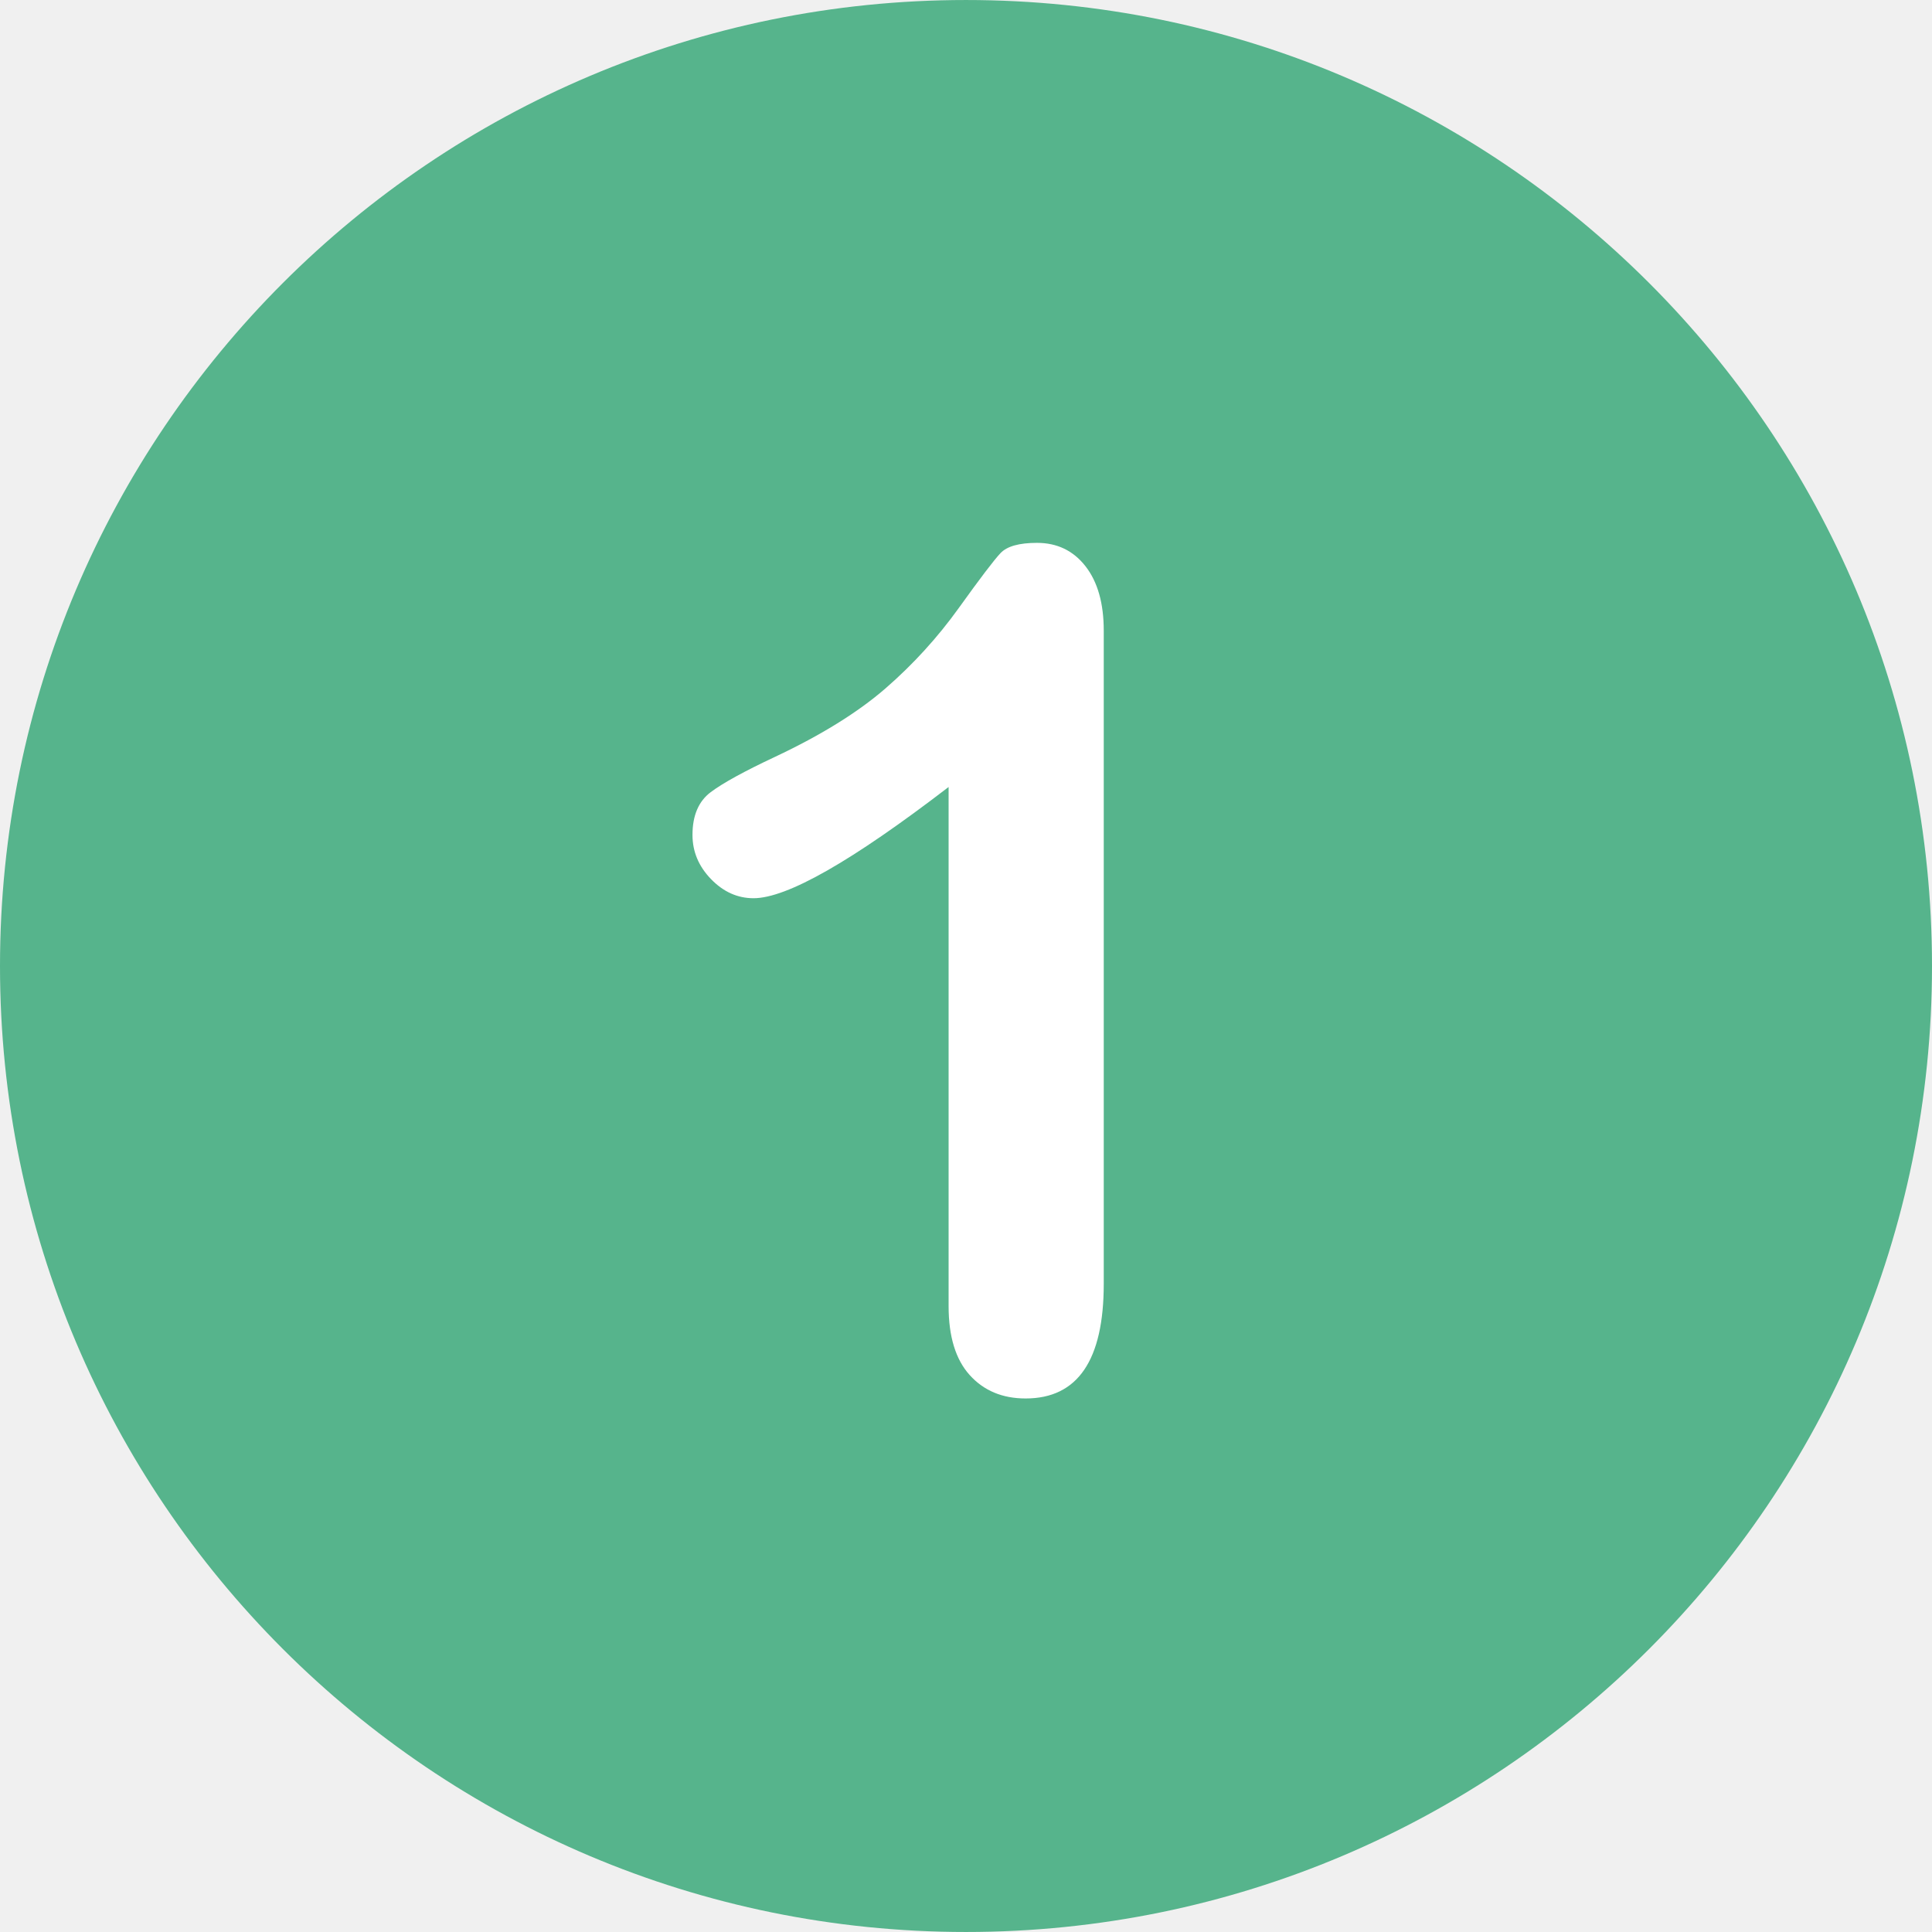
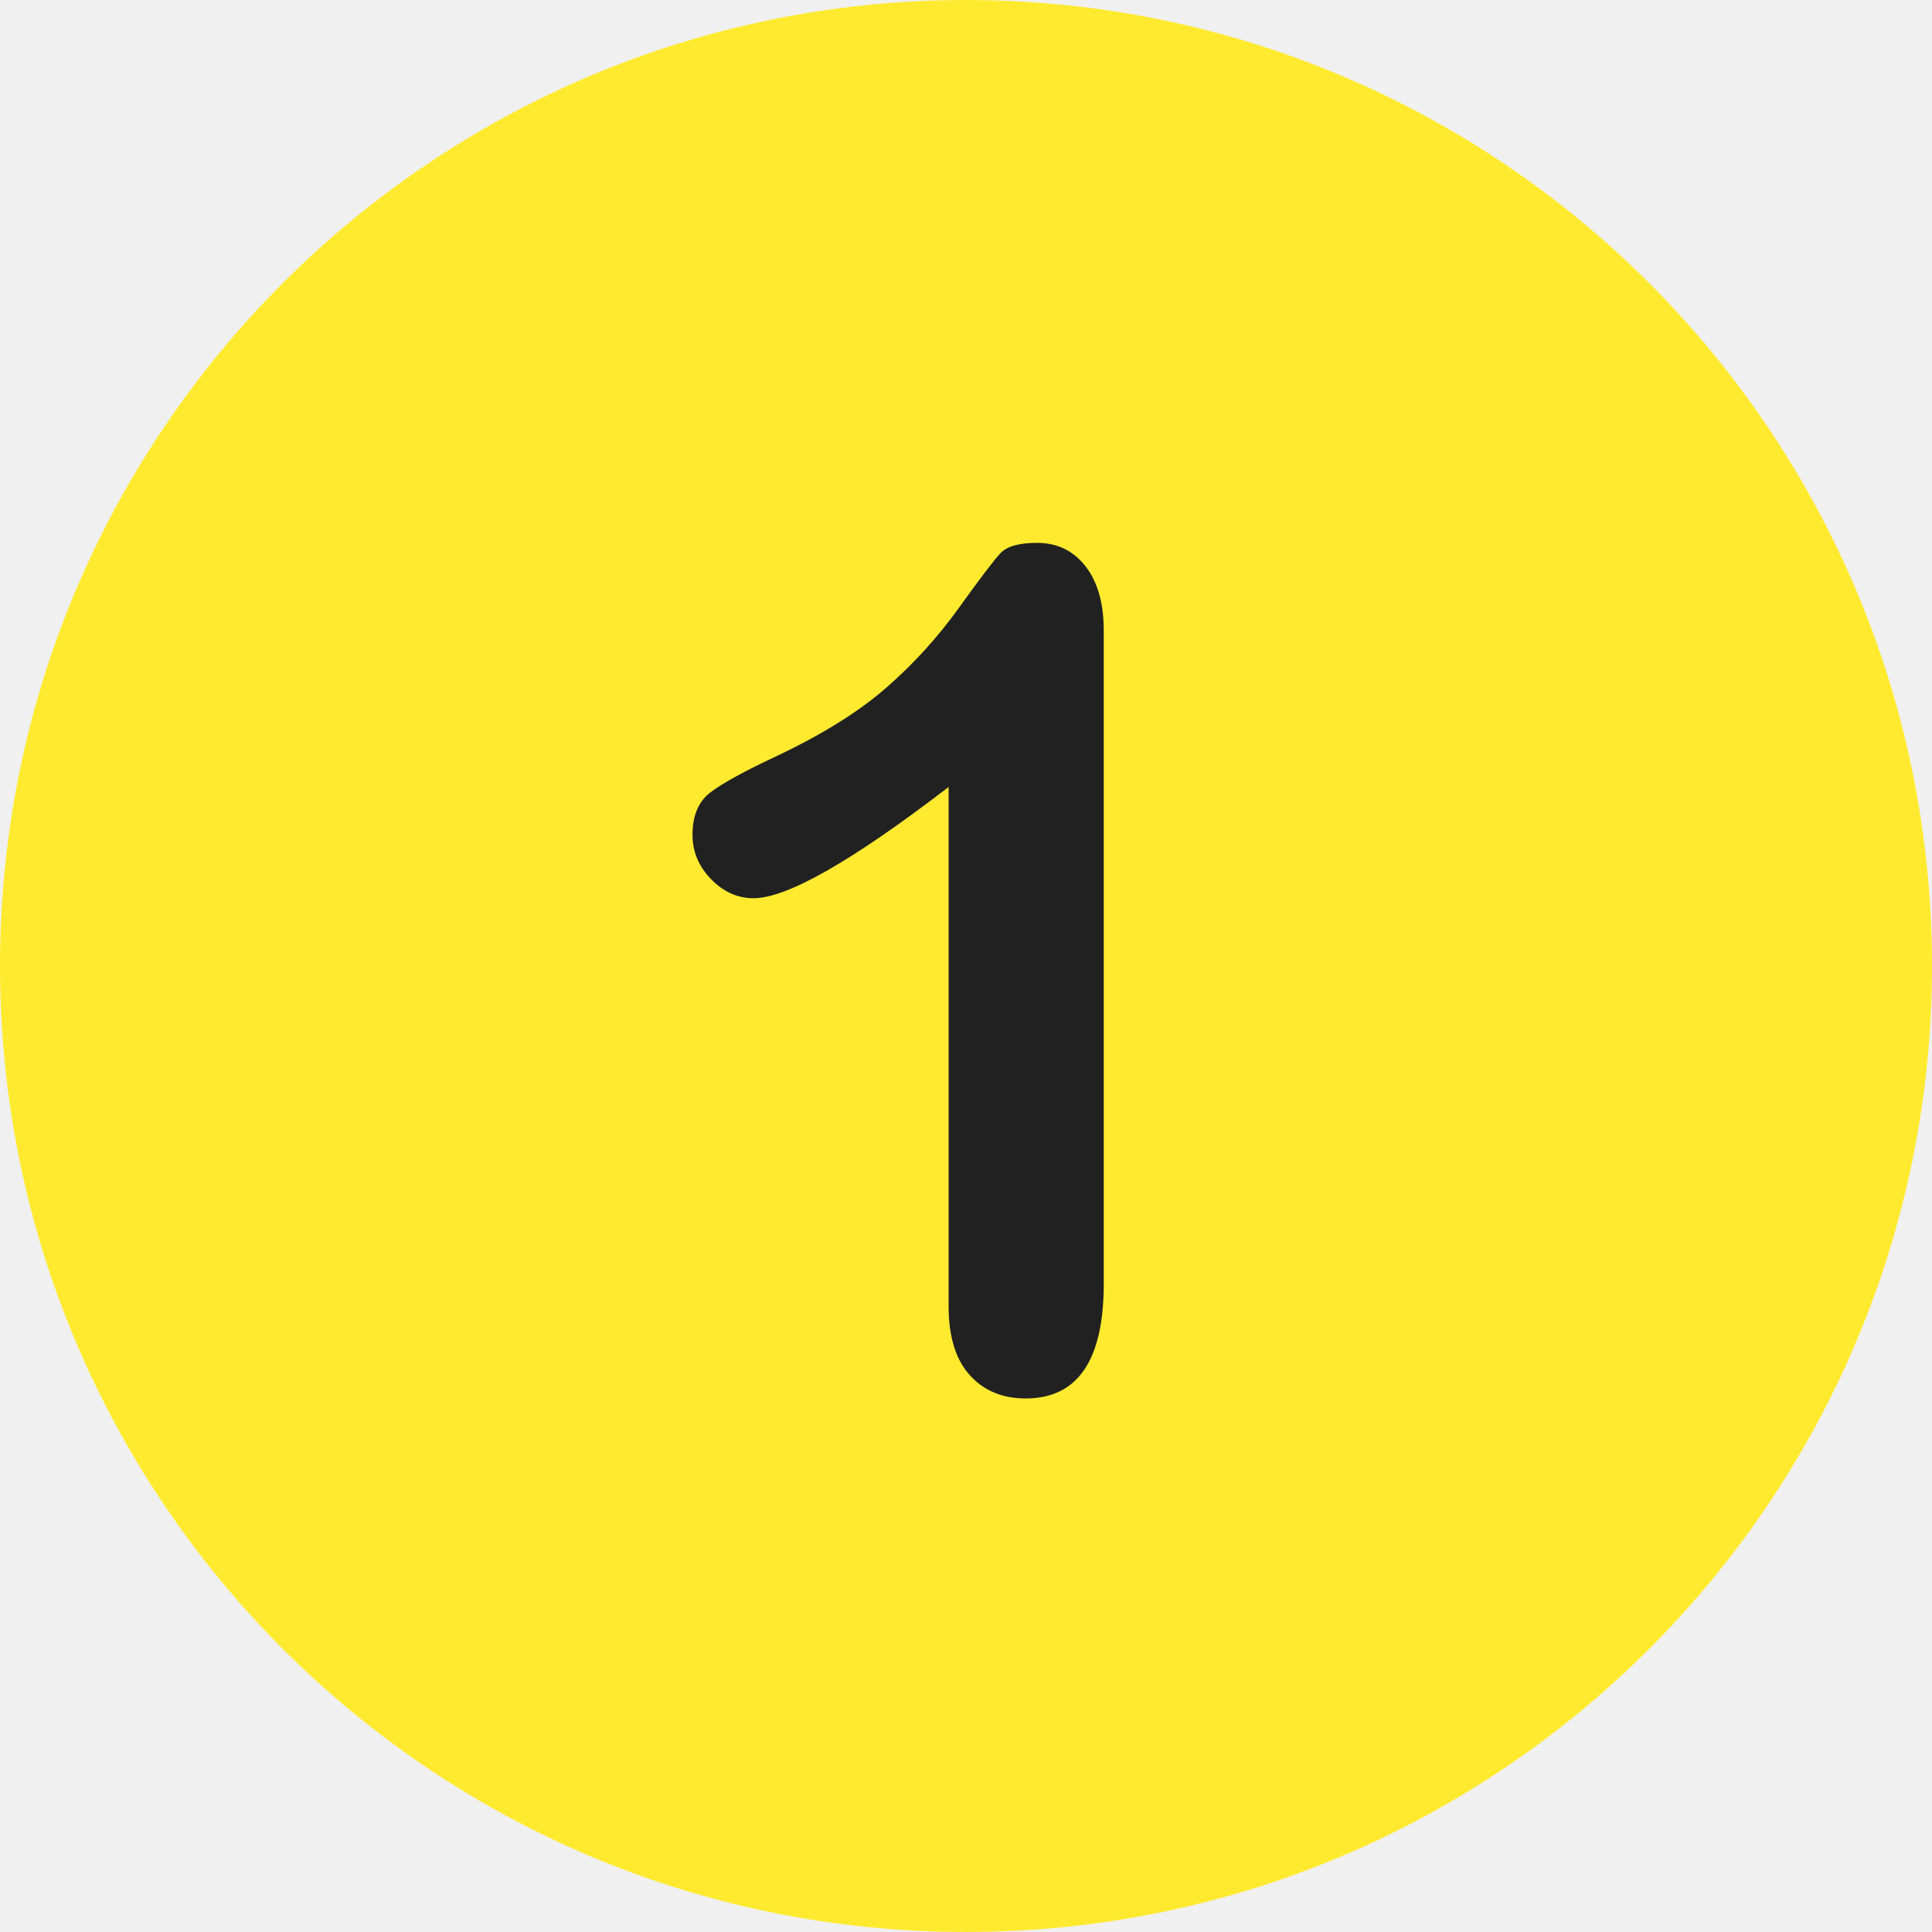
<svg xmlns="http://www.w3.org/2000/svg" version="1.1" id="Layer_1" x="0px" y="0px" viewBox="0 0 496.158 496.158" style="enable-background:new 0 0 496.158 496.158;" xml:space="preserve">
-   <path style="fill:#56B48C;" d="M248.082,0.003C111.07,0.003,0,111.061,0,248.085c0,137,111.07,248.07,248.082,248.07  c137.006,0,248.076-111.07,248.076-248.07C496.158,111.061,385.088,0.003,248.082,0.003z" />
-   <path style="fill:#FFFFFF;" d="M278.767,145.419c-3.126-4.003-7.276-6.006-12.451-6.006c-4.591,0-7.716,0.879-9.375,2.637  c-1.662,1.758-5.226,6.445-10.693,14.063c-5.47,7.617-11.744,14.502-18.823,20.654c-7.082,6.152-16.53,12.012-28.345,17.578  c-7.91,3.712-13.429,6.738-16.553,9.082c-3.126,2.344-4.688,6.006-4.688,10.986c0,4.298,1.586,8.082,4.761,11.353  c3.172,3.273,6.812,4.907,10.913,4.907c8.592,0,25.292-9.521,50.098-28.564V335.41c0,7.814,1.806,13.722,5.42,17.725  c3.612,4.003,8.397,6.006,14.355,6.006c13.378,0,20.068-9.814,20.068-29.443V161.972  C283.455,154.941,281.892,149.425,278.767,145.419z" />
+   <path style="fill:#ffea2f;" d="M248.082,0.003C111.07,0.003,0,111.061,0,248.085c0,137,111.07,248.07,248.082,248.07  c137.006,0,248.076-111.07,248.076-248.07C496.158,111.061,385.088,0.003,248.082,0.003z" />
+   <path style="fill:#212121;" d="M278.767,145.419c-3.126-4.003-7.276-6.006-12.451-6.006c-4.591,0-7.716,0.879-9.375,2.637  c-1.662,1.758-5.226,6.445-10.693,14.063c-5.47,7.617-11.744,14.502-18.823,20.654c-7.082,6.152-16.53,12.012-28.345,17.578  c-7.91,3.712-13.429,6.738-16.553,9.082c-3.126,2.344-4.688,6.006-4.688,10.986c0,4.298,1.586,8.082,4.761,11.353  c3.172,3.273,6.812,4.907,10.913,4.907c8.592,0,25.292-9.521,50.098-28.564V335.41c0,7.814,1.806,13.722,5.42,17.725  c3.612,4.003,8.397,6.006,14.355,6.006c13.378,0,20.068-9.814,20.068-29.443V161.972  C283.455,154.941,281.892,149.425,278.767,145.419z" />
  <g>
</g>
  <g>
</g>
  <g>
</g>
  <g>
</g>
  <g>
</g>
  <g>
</g>
  <g>
</g>
  <g>
</g>
  <g>
</g>
  <g>
</g>
  <g>
</g>
  <g>
</g>
  <g>
</g>
  <g>
</g>
  <g>
</g>
</svg>
